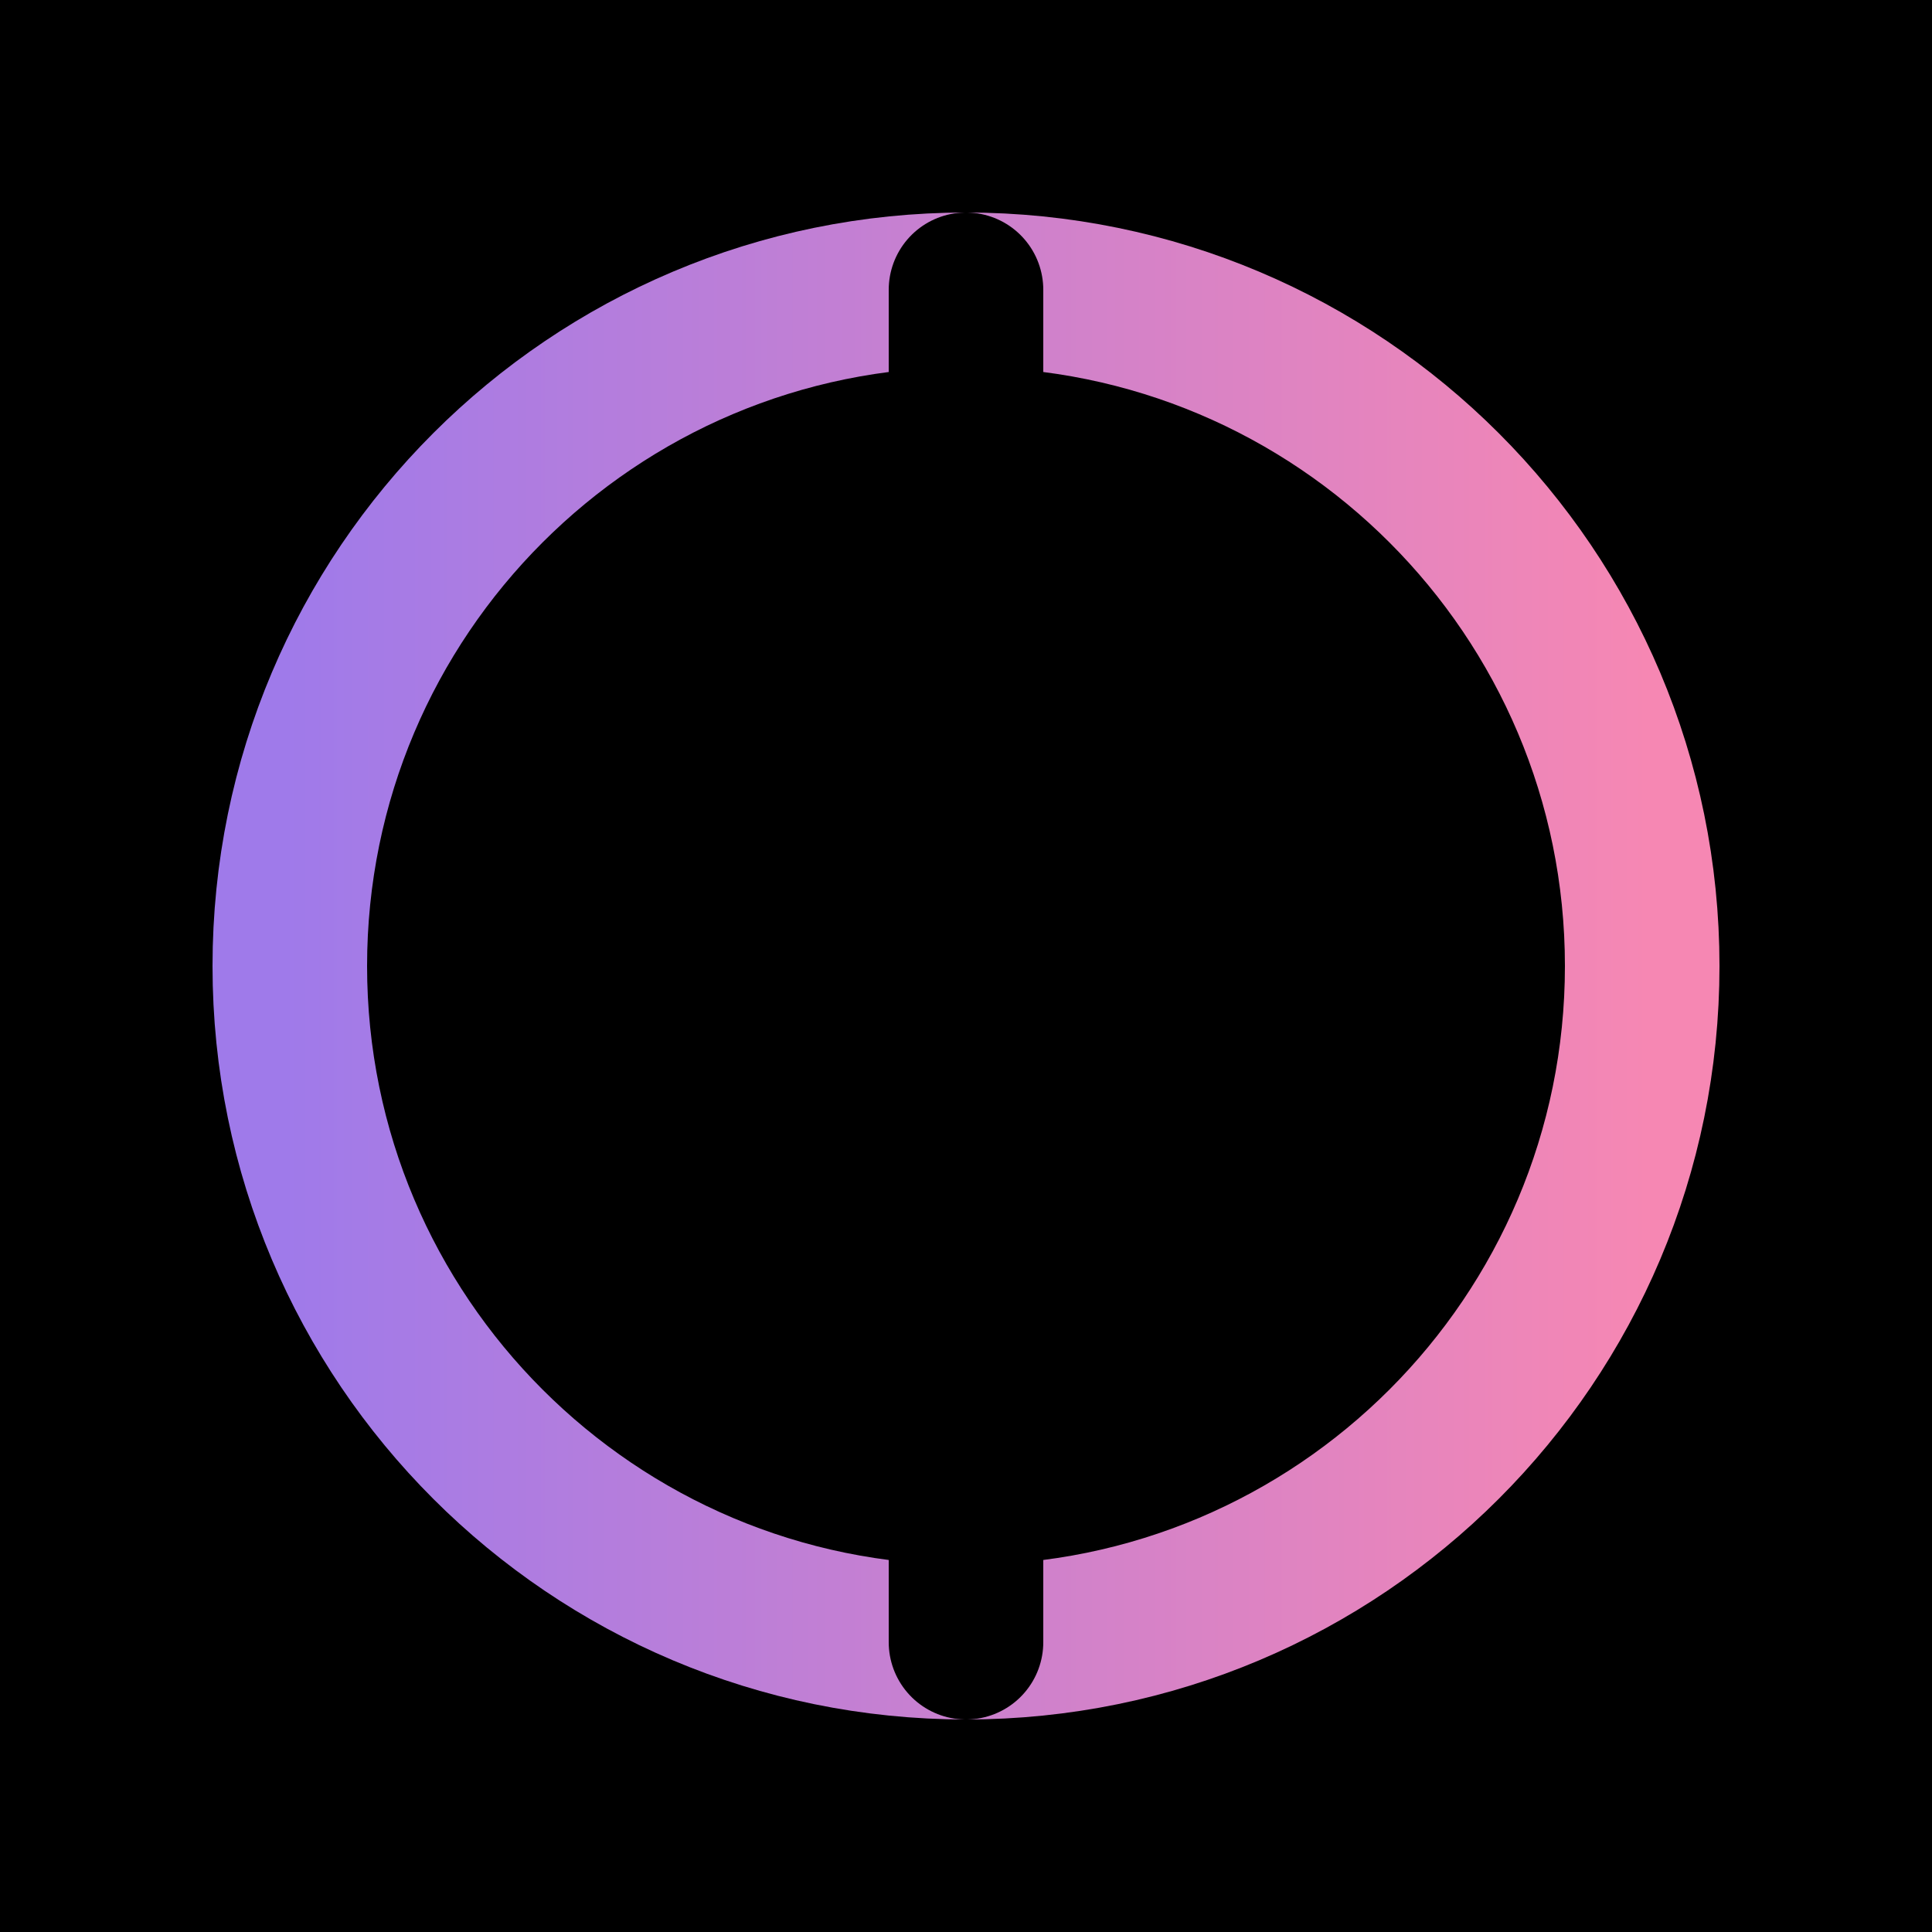
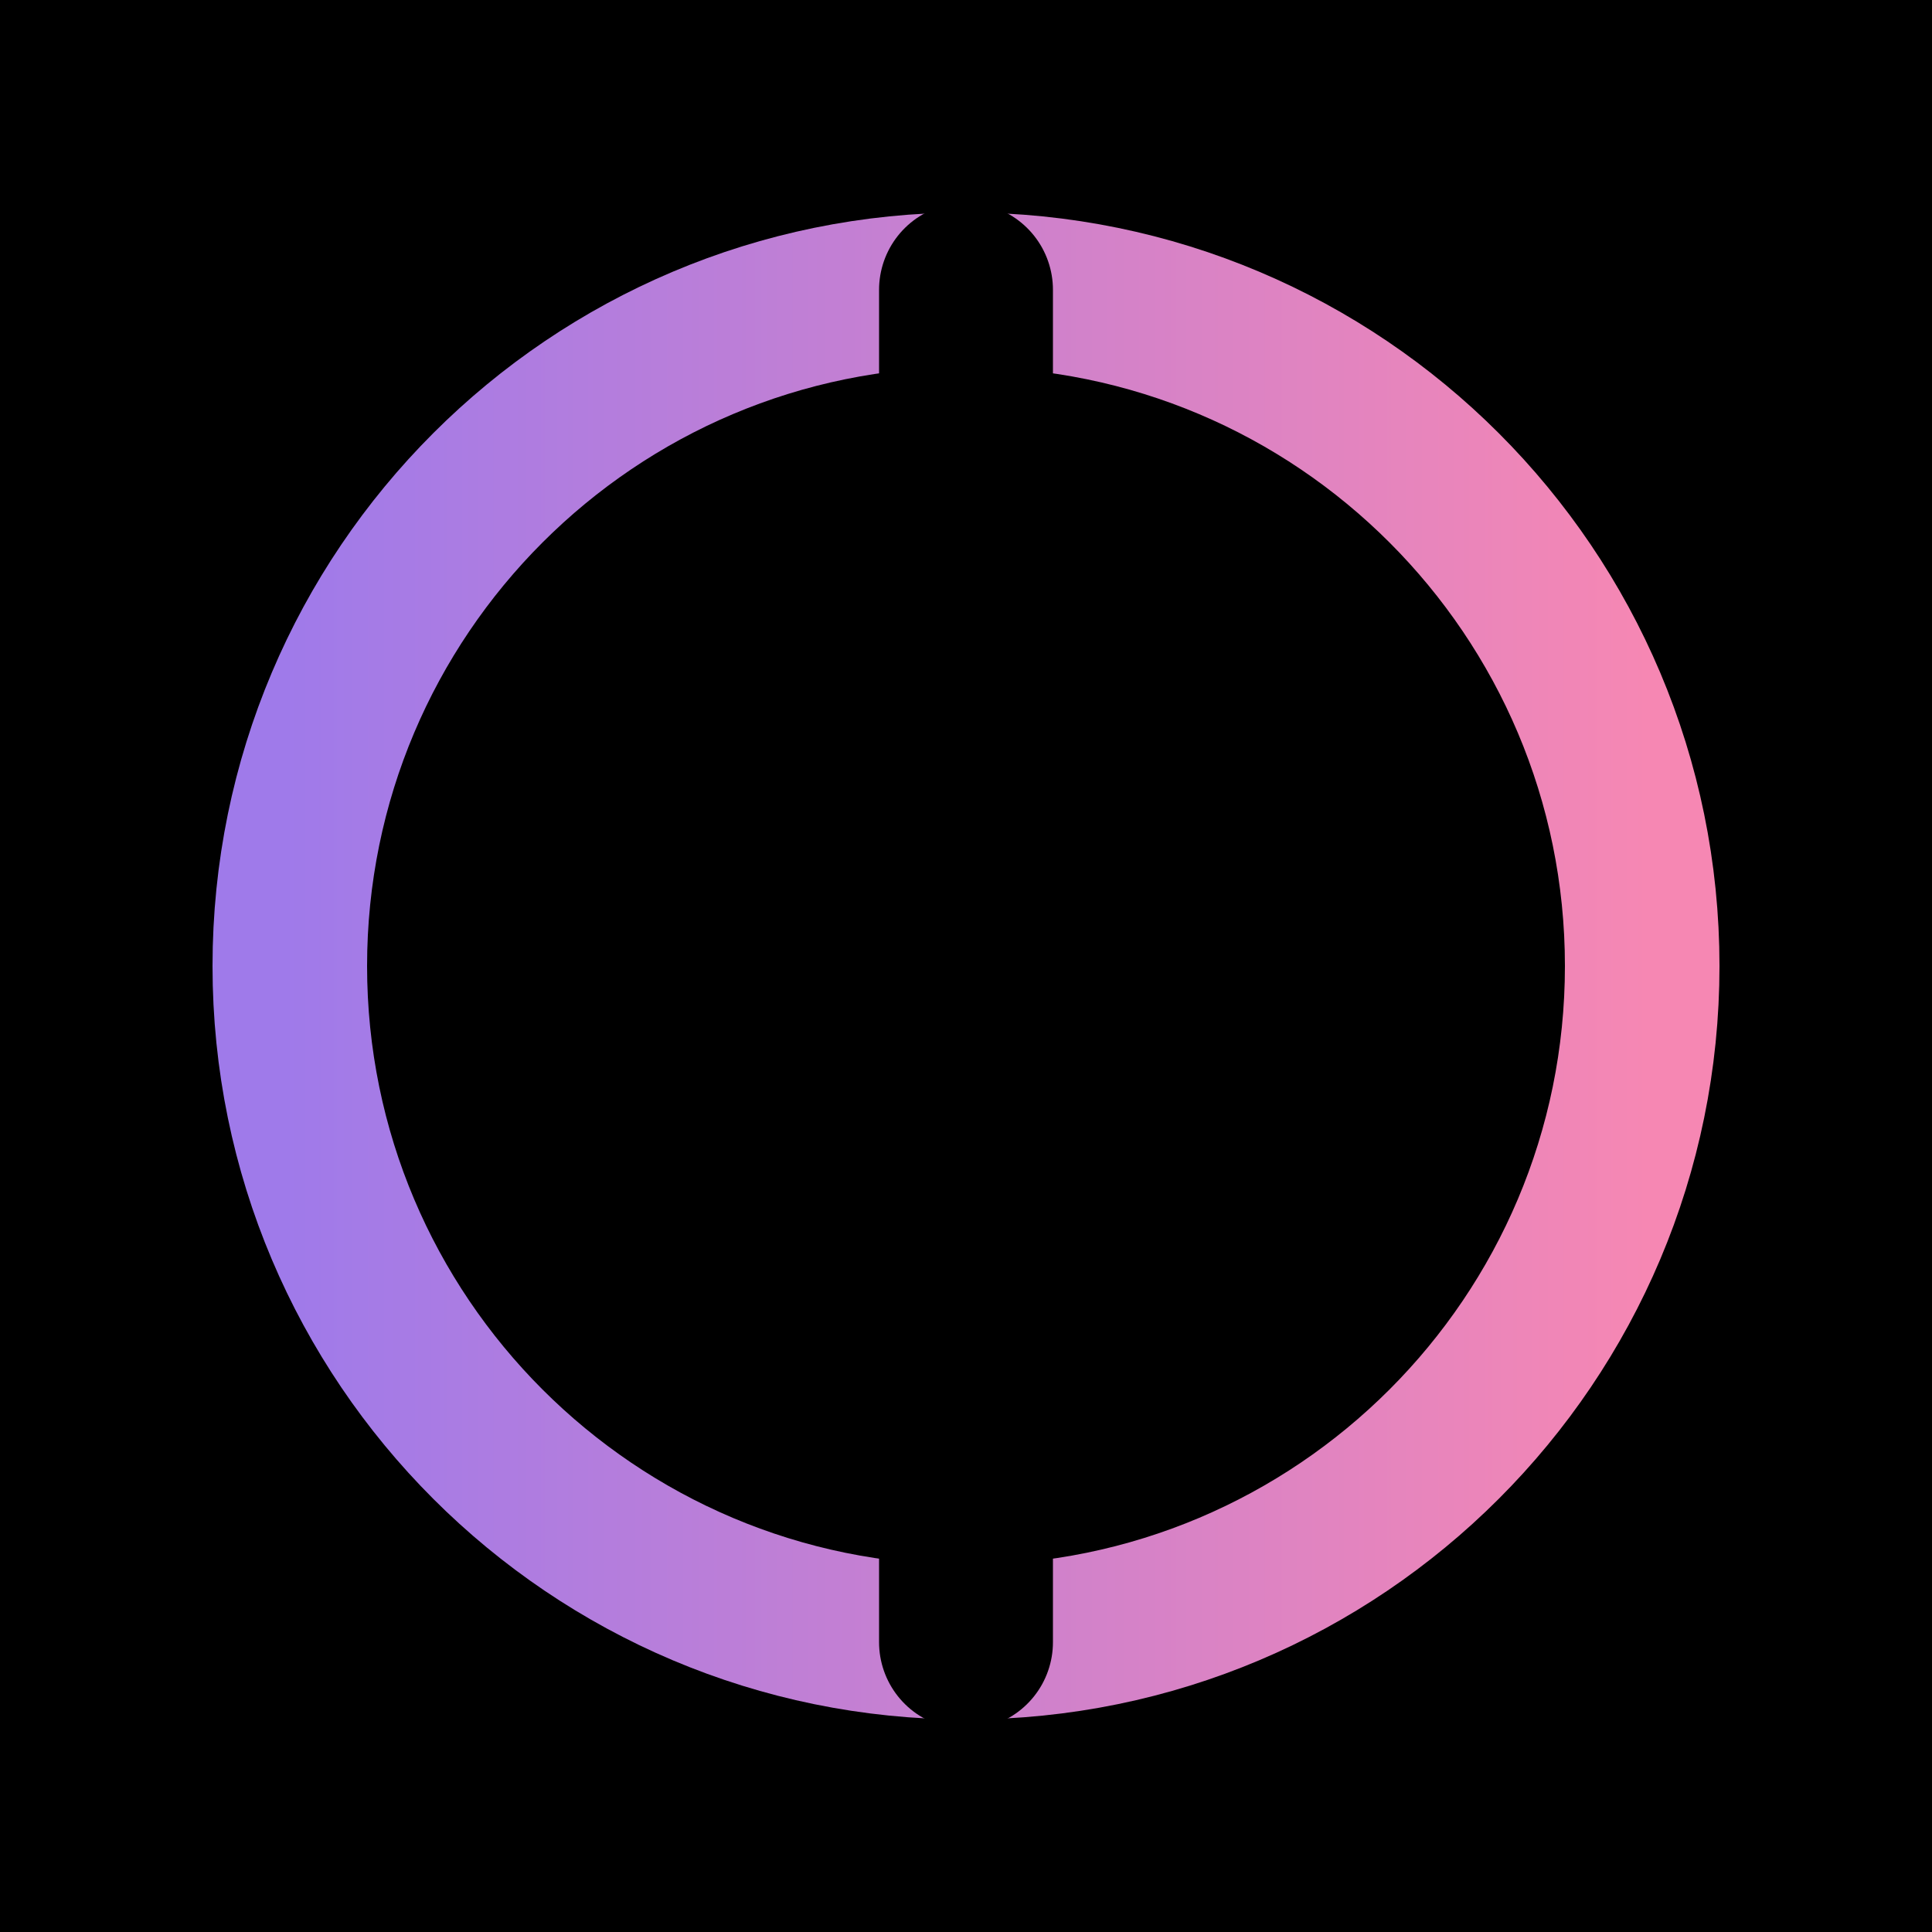
<svg xmlns="http://www.w3.org/2000/svg" width="40" height="40" viewBox="0 0 200 200">
  <defs>
    <linearGradient id="chainFreeGradient" x1="0%" y1="0%" x2="100%" y2="0%">
      <stop offset="0%" style="stop-color:#9F7AEA;stop-opacity:1" />
      <stop offset="100%" style="stop-color:#F687B3;stop-opacity:1" />
    </linearGradient>
  </defs>
  <rect width="200" height="200" fill="#000000" />
  <path d="M30,100 a70,70 0 1,1 140,0 a70,70 0 1,1 -140,0" fill="none" stroke="url(#chainFreeGradient)" stroke-width="16" stroke-linecap="round" />
-   <line x1="100" y1="40" x2="100" y2="65" stroke="#000000" stroke-width="16" stroke-linecap="round" />
-   <line x1="100" y1="30" x2="100" y2="170" stroke="#000000" stroke-width="16" stroke-linecap="round" />
+   <line x1="100" y1="40" x2="100" y2="65" stroke="#000000" stroke-width="18" stroke-linecap="round" />
+   <line x1="100" y1="30" x2="100" y2="170" stroke="#000000" stroke-width="18" stroke-linecap="round" />
</svg>
